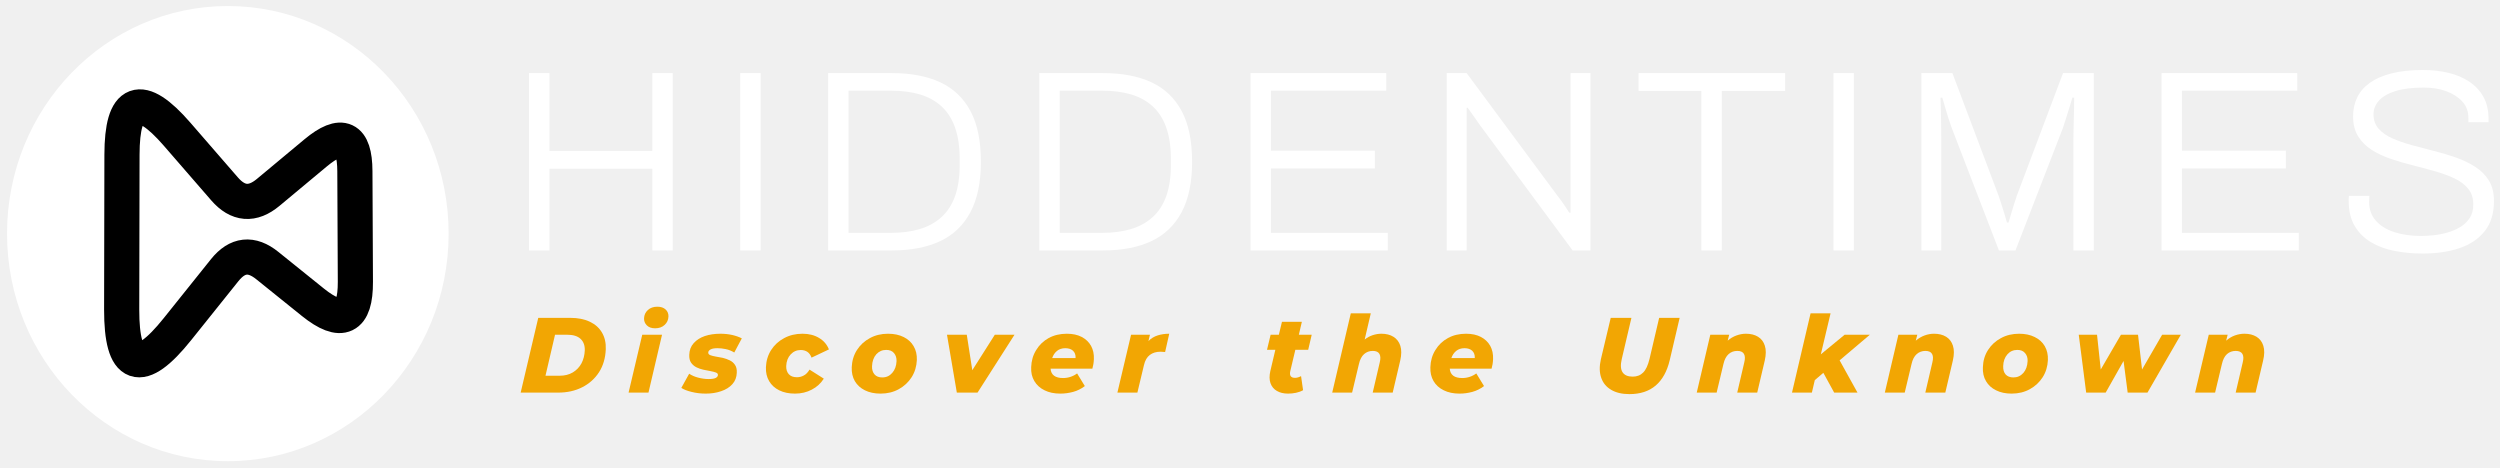
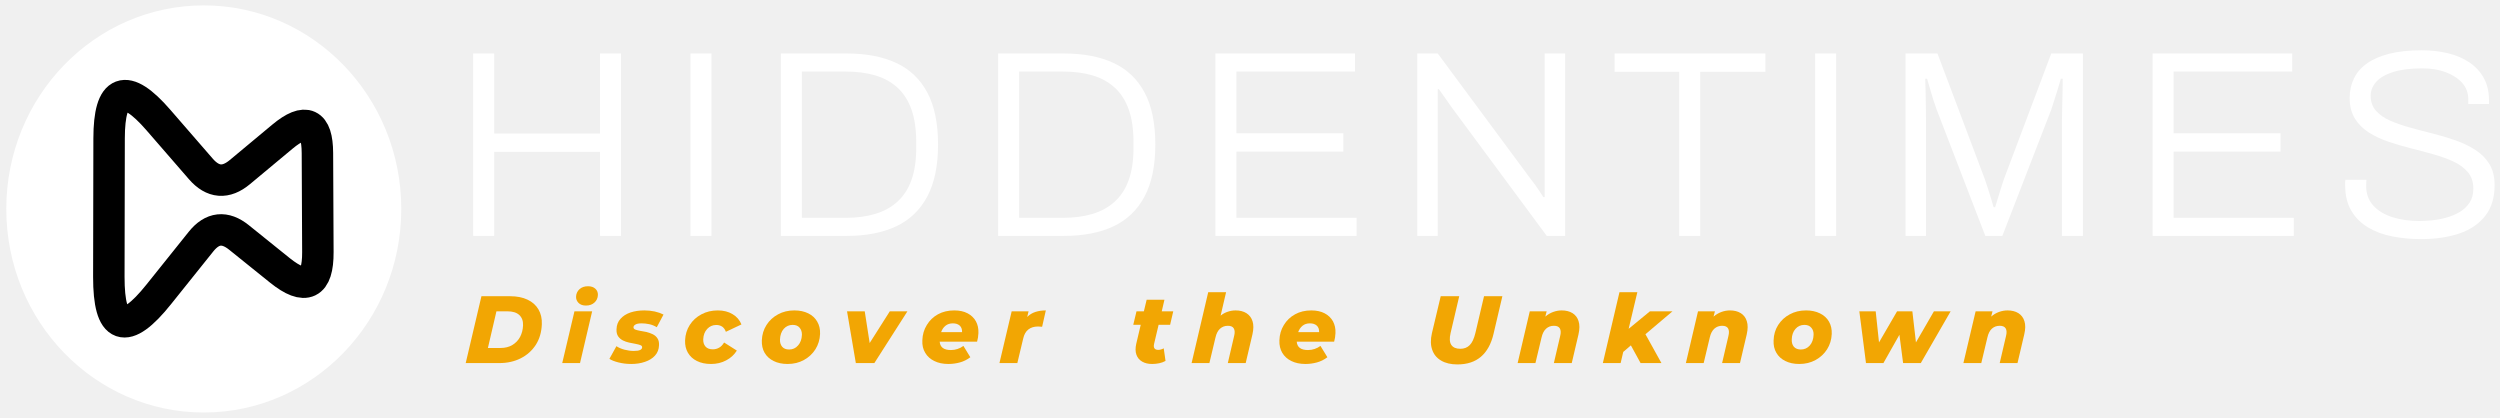
- <svg xmlns="http://www.w3.org/2000/svg" viewBox="0 22.75 2488.16 465" role="img" aria-label="HiddenTimes" class="ht-logo" part="svg">
+ <svg xmlns="http://www.w3.org/2000/svg" viewBox="0 9.5 2781.78 465" role="img" aria-label="HiddenTimes" class="ht-logo" part="svg">
  <g class="ht-mark" part="mark">
-     <ellipse class="ht-circle" part="circle" cx="226.75" cy="255.25" rx="219.75" ry="226.5" fill="#FFFFFF" />
-     <path class="ht-symbol" part="symbol" d="M121.4 176.75Q121.5 93.25 176.2 156.25L223.5 210.75Q243.5 233.75 266.9 214.25L314.2 174.85Q353 142.55 353.2 193.05L353.7 303.25Q354 357.75 311.5 323.65L265.9 286.95Q242.5 268.15 223.7 291.55L176.6 350.35Q121 419.85 121.1 330.85Z" fill="none" stroke-width="35" stroke-linejoin="round" stroke-linecap="round" pathLength="1" stroke="#000000" />
+     <ellipse class="ht-circle" part="circle" cx="226.75" cy="242" rx="219.75" ry="226.5" fill="#FFFFFF" />
+     <path class="ht-symbol" part="symbol" d="M121.4 163.5Q121.5 80 176.2 143L223.5 197.5Q243.5 220.5 266.9 201L314.2 161.6Q353 129.3 353.2 179.8L353.7 290Q354 344.5 311.5 310.4L265.9 273.7Q242.5 254.9 223.7 278.3L176.6 337.1Q121 406.6 121.1 317.6Z" fill="none" stroke-width="35" stroke-linejoin="round" stroke-linecap="round" pathLength="1" stroke="#000000" />
  </g>
  <g class="ht-wordmark" part="wordmark" fill="#FFFFFF">
-     <path class="ht-letter" part="letter" style="--i:0" d="M546.83 272L526.5 272L526.5 95.5L546.83 95.5L546.83 172.94L649.23 172.94L649.23 95.5L669.56 95.5L669.56 272L649.23 272L649.23 190.7L546.83 190.7L546.83 272Z" />
-     <path class="ht-letter" part="letter" style="--i:1" d="M757.03 272L736.7 272L736.7 95.5L757.03 95.5L757.03 272Z" />
-     <path class="ht-letter" part="letter" style="--i:2" d="M887.74 272L824.19 272L824.19 95.5L887.74 95.5Q916.05 95.5 935.73 104.63Q955.41 113.77 965.83 133.19Q976.25 152.62 976.25 183.75L976.25 183.75Q976.25 214.37 965.83 233.92Q955.41 253.48 935.73 262.74Q916.05 272 887.74 272L887.74 272ZM844.52 113L844.52 254.5L886.97 254.5Q902.67 254.5 915.27 250.77Q927.88 247.04 936.89 238.94Q945.89 230.83 950.52 217.97Q955.15 205.1 955.15 186.84L955.15 186.84L955.15 181.43Q955.15 162.65 950.52 149.66Q945.89 136.67 937.01 128.56Q928.14 120.46 915.53 116.73Q902.92 113 886.97 113L886.97 113L844.52 113Z" />
-     <path class="ht-letter" part="letter" style="--i:3" d="M1097.94 272L1034.39 272L1034.39 95.5L1097.94 95.5Q1126.25 95.5 1145.93 104.63Q1165.61 113.77 1176.03 133.19Q1186.45 152.62 1186.45 183.75L1186.45 183.75Q1186.45 214.37 1176.03 233.92Q1165.61 253.48 1145.93 262.74Q1126.25 272 1097.94 272L1097.94 272ZM1054.72 113L1054.72 254.5L1097.17 254.5Q1112.87 254.5 1125.47 250.77Q1138.08 247.04 1147.09 238.94Q1156.09 230.83 1160.72 217.97Q1165.35 205.1 1165.35 186.84L1165.35 186.84L1165.35 181.43Q1165.35 162.65 1160.72 149.66Q1156.09 136.67 1147.21 128.56Q1138.34 120.46 1125.73 116.73Q1113.12 113 1097.17 113L1097.17 113L1054.72 113Z" />
-     <path class="ht-letter" part="letter" style="--i:4" d="M1381.21 272L1244.59 272L1244.59 95.5L1379.67 95.5L1379.67 113L1264.92 113L1264.92 172.69L1368.35 172.69L1368.35 190.44L1264.92 190.44L1264.92 254.5L1381.21 254.5L1381.21 272Z" />
-     <path class="ht-letter" part="letter" style="--i:5" d="M1459.69 272L1439.88 272L1439.88 95.5L1459.69 95.5L1550 217.45Q1551.55 219.26 1553.73 222.34Q1555.92 225.43 1558.11 228.65Q1560.29 231.86 1561.84 234.44L1561.84 234.44L1563.12 234.44Q1563.12 230.06 1563.12 225.82Q1563.12 221.57 1563.12 217.45L1563.12 217.45L1563.12 95.5L1582.94 95.5L1582.94 272L1565.18 272L1473.07 147.47Q1471.27 144.9 1467.41 139.37Q1463.55 133.84 1460.72 129.98L1460.72 129.98L1459.69 129.98Q1459.69 134.35 1459.69 138.6Q1459.69 142.84 1459.69 147.47L1459.69 147.47L1459.69 272Z" />
-     <path class="ht-letter" part="letter" style="--i:6" d="M1713.63 272L1693.31 272L1693.31 113.25L1630.79 113.25L1630.79 95.5L1776.67 95.5L1776.67 113.25L1713.63 113.25L1713.63 272Z" />
-     <path class="ht-letter" part="letter" style="--i:7" d="M1845.11 272L1824.78 272L1824.78 95.5L1845.11 95.5L1845.11 272Z" />
-     <path class="ht-letter" part="letter" style="--i:8" d="M1932.08 272L1912.27 272L1912.27 95.5L1943.15 95.5L1989.2 217.71Q1990.75 222.09 1992.29 227.1Q1993.83 232.12 1995.25 236.62Q1996.66 241.13 1997.44 244.21L1997.44 244.21L1998.98 244.21Q2000.01 240.61 2001.55 235.72Q2003.1 230.83 2004.51 226.07Q2005.93 221.31 2007.21 217.71L2007.21 217.71L2053.27 95.5L2083.88 95.5L2083.88 272L2063.56 272L2063.56 162.14Q2063.56 155.71 2063.82 147.6Q2064.07 139.5 2064.2 131.78Q2064.33 124.06 2064.33 119.94L2064.33 119.94L2062.53 119.94Q2061.5 123.8 2059.83 129.08Q2058.16 134.35 2056.48 139.75Q2054.81 145.16 2053.27 149.79L2053.27 149.79L2005.93 272L1989.46 272L1942.38 149.79Q1940.83 145.67 1939.29 140.78Q1937.74 135.89 1936.2 130.49Q1934.66 125.09 1933.11 119.94L1933.11 119.94L1931.31 119.94Q1931.57 125.09 1931.7 132.81Q1931.83 140.53 1931.96 148.24Q1932.08 155.96 1932.08 162.14L1932.08 162.14L1932.08 272Z" />
-     <path class="ht-letter" part="letter" style="--i:9" d="M2287.91 272L2151.29 272L2151.29 95.5L2286.37 95.5L2286.37 113L2171.62 113L2171.62 172.69L2275.05 172.69L2275.05 190.44L2171.62 190.44L2171.62 254.5L2287.91 254.5L2287.91 272Z" />
-     <path class="ht-letter" part="letter" style="--i:10" d="M2410.9 275.09L2410.9 275.09Q2396.74 275.09 2383.37 272.51Q2369.99 269.94 2359.69 263.77Q2349.4 257.59 2343.49 247.56Q2337.57 237.52 2337.57 222.6L2337.57 222.6Q2337.57 221.31 2337.57 220.16Q2337.57 219 2337.83 217.71L2337.83 217.71L2358.15 217.71Q2358.15 218.74 2358.02 220.54Q2357.89 222.34 2357.89 223.63L2357.89 223.63Q2357.89 234.95 2364.71 242.54Q2371.53 250.13 2383.24 253.86Q2394.94 257.59 2409.61 257.59L2409.61 257.59Q2414.5 257.59 2421.32 256.95Q2428.13 256.31 2435.21 254.38Q2442.28 252.45 2448.2 248.97Q2454.12 245.5 2457.85 239.97Q2461.58 234.44 2461.58 226.2L2461.58 226.2Q2461.58 216.68 2456.44 210.51Q2451.29 204.33 2442.93 200.35Q2434.57 196.36 2423.76 193.27Q2412.95 190.18 2401.63 187.35Q2390.31 184.52 2379.63 180.92Q2368.96 177.32 2360.47 171.91Q2351.98 166.51 2346.96 158.41Q2341.94 150.3 2341.94 138.47L2341.94 138.47Q2341.94 128.18 2346.06 119.69Q2350.18 111.19 2358.67 105.15Q2367.16 99.1 2380.28 95.76Q2393.4 92.41 2411.41 92.41L2411.41 92.41Q2425.05 92.41 2436.88 95.24Q2448.72 98.07 2457.72 104.12Q2466.73 110.17 2471.74 119.3Q2476.76 128.43 2476.76 141.3L2476.76 141.3L2476.76 144.38L2456.69 144.38L2456.69 140.01Q2456.69 130.49 2450.78 123.93Q2444.86 117.37 2434.95 113.64Q2425.05 109.91 2412.44 109.91L2412.44 109.91Q2395.2 109.91 2384.14 113.38Q2373.07 116.85 2367.67 122.9Q2362.27 128.95 2362.27 136.41L2362.27 136.41Q2362.27 145.16 2367.41 150.95Q2372.56 156.73 2381.05 160.47Q2389.54 164.2 2400.22 167.15Q2410.9 170.11 2422.22 172.94Q2433.54 175.77 2444.21 179.5Q2454.89 183.24 2463.51 188.77Q2472.13 194.3 2477.15 202.53Q2482.16 210.77 2482.16 222.86L2482.16 222.86Q2482.16 241.13 2473.03 252.7Q2463.9 264.28 2447.94 269.68Q2431.99 275.09 2410.9 275.09Z" />
+     <path class="ht-letter" part="letter" style="--i:0" d="M549.88 272L526.5 272L526.5 69L549.88 69L549.88 158.07L667.65 158.07L667.65 69L691.03 69L691.03 272L667.65 272L667.65 178.49L549.88 178.49L549.88 272Z" />
+     <path class="ht-letter" part="letter" style="--i:1" d="M791.64 272L768.26 272L768.26 69L791.64 69L791.64 272Z" />
+     <path class="ht-letter" part="letter" style="--i:2" d="M941.97 272L868.88 272L868.88 69L941.97 69Q974.52 69 997.16 79.51Q1019.8 90.01 1031.78 112.35Q1043.77 134.69 1043.77 170.5L1043.77 170.5Q1043.77 205.71 1031.78 228.2Q1019.8 250.69 997.16 261.35Q974.52 272 941.97 272L941.97 272ZM892.26 89.12L892.26 251.88L941.08 251.88Q959.13 251.88 973.63 247.59Q988.13 243.3 998.49 233.97Q1008.85 224.65 1014.17 209.86Q1019.5 195.06 1019.5 174.05L1019.5 174.05L1019.5 167.84Q1019.5 146.23 1014.17 131.29Q1008.85 116.35 998.64 107.03Q988.43 97.7 973.93 93.41Q959.43 89.12 941.08 89.12L941.08 89.12L892.26 89.12Z" />
+     <path class="ht-letter" part="letter" style="--i:3" d="M1183.73 272L1110.64 272L1110.64 69L1183.73 69Q1216.28 69 1238.92 79.51Q1261.56 90.01 1273.54 112.35Q1285.53 134.69 1285.53 170.5L1285.53 170.5Q1285.53 205.71 1273.54 228.2Q1261.56 250.69 1238.92 261.35Q1216.28 272 1183.73 272L1183.73 272ZM1134.02 89.12L1134.02 251.88L1182.84 251.88Q1200.89 251.88 1215.39 247.59Q1229.89 243.3 1240.25 233.97Q1250.61 224.65 1255.93 209.86Q1261.26 195.06 1261.26 174.05L1261.26 174.05L1261.26 167.84Q1261.26 146.23 1255.93 131.29Q1250.61 116.35 1240.4 107.03Q1230.19 97.7 1215.69 93.41Q1201.19 89.12 1182.84 89.12L1182.84 89.12L1134.02 89.12Z" />
+     <path class="ht-letter" part="letter" style="--i:4" d="M1509.53 272L1352.4 272L1352.4 69L1507.76 69L1507.76 89.12L1375.78 89.12L1375.78 157.78L1494.74 157.78L1494.74 178.19L1375.78 178.19L1375.78 251.88L1509.53 251.88L1509.53 272Z" />
+     <path class="ht-letter" part="letter" style="--i:5" d="M1599.79 272L1577.01 272L1577.01 69L1599.79 69L1703.66 209.27Q1705.44 211.34 1707.95 214.89Q1710.47 218.44 1712.98 222.14Q1715.5 225.84 1717.27 228.8L1717.27 228.8L1718.75 228.8Q1718.75 223.77 1718.75 218.88Q1718.75 214 1718.75 209.27L1718.75 209.27L1718.75 69L1741.54 69L1741.54 272L1721.12 272L1615.18 128.78Q1613.11 125.82 1608.67 119.45Q1604.23 113.09 1600.98 108.65L1600.98 108.65L1599.79 108.65Q1599.79 113.68 1599.79 118.57Q1599.79 123.45 1599.79 128.78L1599.79 128.78L1599.79 272Z" />
+     <path class="ht-letter" part="letter" style="--i:6" d="M1891.86 272L1868.48 272L1868.48 89.42L1796.57 89.42L1796.57 69L1964.36 69L1964.36 89.42L1891.86 89.42L1891.86 272Z" />
+     <path class="ht-letter" part="letter" style="--i:7" d="M2043.09 272L2019.71 272L2019.71 69L2043.09 69L2043.09 272Z" />
+     <path class="ht-letter" part="letter" style="--i:8" d="M2143.1 272L2120.32 272L2120.32 69L2155.83 69L2208.8 209.56Q2210.57 214.59 2212.35 220.36Q2214.12 226.13 2215.75 231.31Q2217.38 236.49 2218.27 240.04L2218.27 240.04L2220.04 240.04Q2221.23 235.9 2223 230.28Q2224.78 224.65 2226.41 219.18Q2228.03 213.7 2229.51 209.56L2229.51 209.56L2282.48 69L2317.7 69L2317.7 272L2294.32 272L2294.32 145.64Q2294.32 138.24 2294.61 128.92Q2294.91 119.6 2295.06 110.72Q2295.21 101.85 2295.21 97.11L2295.21 97.11L2293.13 97.11Q2291.95 101.55 2290.03 107.62Q2288.1 113.68 2286.18 119.9Q2284.26 126.11 2282.48 131.44L2282.48 131.44L2228.03 272L2209.09 272L2154.94 131.44Q2153.17 126.7 2151.39 121.08Q2149.61 115.46 2147.84 109.24Q2146.06 103.03 2144.29 97.11L2144.29 97.11L2142.22 97.11Q2142.51 103.03 2142.66 111.91Q2142.81 120.79 2142.96 129.66Q2143.1 138.54 2143.1 145.64L2143.1 145.64L2143.1 272Z" />
+     <path class="ht-letter" part="letter" style="--i:9" d="M2552.35 272L2395.22 272L2395.22 69L2550.58 69L2550.58 89.12L2418.6 89.12L2418.6 157.78L2537.56 157.78L2537.56 178.19L2418.6 178.19L2418.6 251.88L2552.35 251.88L2552.35 272Z" />
+     <path class="ht-letter" part="letter" style="--i:10" d="M2693.81 275.55L2693.81 275.55Q2677.53 275.55 2662.14 272.59Q2646.76 269.63 2634.92 262.53Q2623.08 255.43 2616.28 243.89Q2609.47 232.35 2609.47 215.18L2609.47 215.18Q2609.47 213.7 2609.47 212.37Q2609.47 211.04 2609.77 209.56L2609.77 209.56L2633.14 209.56Q2633.14 210.74 2633 212.82Q2632.85 214.89 2632.85 216.37L2632.85 216.37Q2632.85 229.39 2640.69 238.12Q2648.53 246.85 2662 251.14Q2675.46 255.43 2692.33 255.43L2692.33 255.43Q2697.95 255.43 2705.79 254.69Q2713.63 253.95 2721.77 251.73Q2729.91 249.51 2736.72 245.52Q2743.52 241.52 2747.81 235.16Q2752.1 228.8 2752.1 219.33L2752.1 219.33Q2752.1 208.38 2746.19 201.28Q2740.27 194.17 2730.65 189.59Q2721.03 185 2708.6 181.45Q2696.18 177.9 2683.16 174.64Q2670.13 171.39 2657.85 167.24Q2645.57 163.1 2635.81 156.89Q2626.04 150.67 2620.27 141.35Q2614.5 132.03 2614.5 118.42L2614.5 118.42Q2614.5 106.58 2619.24 96.82Q2623.97 87.05 2633.74 80.1Q2643.5 73.14 2658.59 69.3Q2673.69 65.45 2694.4 65.45L2694.4 65.45Q2710.08 65.45 2723.7 68.7Q2737.31 71.96 2747.67 78.91Q2758.02 85.87 2763.79 96.37Q2769.56 106.88 2769.56 121.67L2769.56 121.67L2769.56 125.22L2746.48 125.22L2746.48 120.19Q2746.48 109.24 2739.68 101.7Q2732.87 94.15 2721.48 89.86Q2710.08 85.57 2695.58 85.57L2695.58 85.57Q2675.76 85.57 2663.03 89.57Q2650.31 93.56 2644.09 100.52Q2637.88 107.47 2637.88 116.05L2637.88 116.05Q2637.88 126.11 2643.8 132.77Q2649.72 139.43 2659.48 143.72Q2669.25 148.01 2681.53 151.41Q2693.81 154.82 2706.83 158.07Q2719.85 161.33 2732.13 165.62Q2744.41 169.91 2754.32 176.27Q2764.24 182.63 2770.01 192.1Q2775.78 201.57 2775.78 215.48L2775.78 215.48Q2775.78 236.49 2765.27 249.81Q2754.77 263.12 2736.42 269.34Q2718.07 275.55 2693.81 275.55Z" />
  </g>
  <g class="ht-tagline" part="tagline" fill="#F2A603">
    <path class="ht-tagline-letter" part="tagline-letter" style="--i:0" d="M555.6 413.5L518.2 413.5L535.7 339.1L567.5 339.1Q578.9 339.1 586.9 342.9Q595 346.7 599.1 353.7Q603.3 360.8 602.9 370.3L602.9 370.3Q602.4 383.5 596.2 393.2Q589.9 402.9 579.4 408.2Q568.9 413.5 555.6 413.5L555.6 413.5ZM552.4 355.9L542.9 396.7L556.9 396.7Q564.6 396.7 570.1 393.4Q575.6 390.1 578.7 384.4Q581.7 378.7 582 371.6L582 371.6Q582.3 364.2 577.8 360Q573.4 355.9 564.5 355.9L564.5 355.9L552.4 355.9Z" />
    <path class="ht-tagline-letter" part="tagline-letter" style="--i:1" d="M645.4 413.5L625.6 413.5L639.2 355.9L658.9 355.9L645.4 413.5ZM652 349.5L652 349.5Q646.7 349.5 643.8 346.6Q640.8 343.6 641 339.5L641 339.5Q641.2 334.6 644.8 331.3Q648.4 328 654.3 328L654.3 328Q659.5 328 662.5 330.8Q665.4 333.5 665.3 337.7L665.3 337.7Q665.1 342.9 661.4 346.2Q657.8 349.5 652 349.5Z" />
    <path class="ht-tagline-letter" part="tagline-letter" style="--i:2" d="M702.4 414.5L702.4 414.5Q694.9 414.5 688.3 412.8Q681.7 411.2 678.1 408.8L678.1 408.8L685.9 394.7Q689.6 397.2 694.9 398.6Q700.3 400 705.3 400L705.3 400Q710.1 400 712.3 398.9Q714.5 397.8 714.5 395.9L714.5 395.9Q714.6 394.3 712.5 393.5Q710.4 392.7 707.1 392.1Q703.7 391.5 700 390.7Q696.3 389.9 693.1 388.3Q689.8 386.6 687.8 383.7Q685.8 380.8 686 375.9L686 375.9Q686.2 368.9 690.4 364.3Q694.5 359.6 701.5 357.2Q708.4 354.9 717 354.9L717 354.9Q723 354.9 728.6 356.1Q734.2 357.4 738.3 359.5L738.3 359.5L730.8 373.6Q726.7 371.1 722.3 370.2Q717.9 369.3 714.1 369.3L714.1 369.3Q709.2 369.3 707.1 370.6Q704.9 371.9 704.9 373.6L704.9 373.6Q704.8 375.3 706.8 376.2Q708.9 377 712.2 377.6Q715.5 378.1 719.3 378.9Q723 379.8 726.3 381.4Q729.6 383 731.5 385.9Q733.5 388.7 733.3 393.6L733.3 393.6Q733.1 400.5 728.8 405.2Q724.6 409.8 717.7 412.1Q710.8 414.5 702.4 414.5Z" />
    <path class="ht-tagline-letter" part="tagline-letter" style="--i:3" d="M791.2 414.5L791.2 414.5Q782.1 414.5 775.5 411.2Q769 408 765.5 402.1Q762 396.2 762.3 388.2L762.3 388.2Q762.7 378.6 767.5 371.1Q772.3 363.6 780.4 359.3Q788.5 354.9 798.7 354.9L798.7 354.9Q808.3 354.9 815.2 359.1Q822.1 363.2 825 370.5L825 370.5L807.7 378.7Q806.2 374.7 803.5 372.9Q800.7 371.1 797 371.1L797 371.1Q791 371.1 786.9 375.5Q782.8 379.9 782.5 387L782.5 387Q782.3 392 785 395.1Q787.7 398.2 793.2 398.2L793.2 398.2Q796.9 398.2 800.1 396.4Q803.3 394.7 805.7 390.6L805.7 390.6L819.9 399.6Q815.5 406.6 808 410.5Q800.5 414.5 791.2 414.5Z" />
    <path class="ht-tagline-letter" part="tagline-letter" style="--i:4" d="M876.4 414.5L876.4 414.5Q867.4 414.5 860.8 411.2Q854.3 408 850.8 402.1Q847.4 396.2 847.7 388.2L847.7 388.2Q848.1 378.6 852.9 371.1Q857.7 363.6 865.7 359.3Q873.7 354.9 883.8 354.9L883.8 354.9Q892.8 354.9 899.4 358.2Q905.9 361.4 909.3 367.3Q912.8 373.2 912.5 381.1L912.5 381.1Q912.1 390.6 907.3 398.2Q902.5 405.7 894.5 410.1Q886.5 414.5 876.4 414.5ZM878.1 398.4L878.1 398.4Q884.1 398.4 888 393.9Q892 389.4 892.3 382.1L892.3 382.1Q892.4 377.3 889.8 374.2Q887.2 371 882 371L882 371Q876.1 371 872.1 375.4Q868.2 379.9 867.9 387.2L867.9 387.2Q867.7 392.3 870.4 395.4Q873 398.4 878.1 398.4Z" />
    <path class="ht-tagline-letter" part="tagline-letter" style="--i:5" d="M972.9 413.5L952.3 413.5L942.5 355.9L962.2 355.9L967.7 391.2L990.1 355.9L1009.7 355.9L972.9 413.5Z" />
    <path class="ht-tagline-letter" part="tagline-letter" style="--i:6" d="M1055.3 414.5L1055.3 414.5Q1046.2 414.5 1039.6 411.2Q1033 408 1029.5 402.1Q1025.9 396.2 1026.3 388.2L1026.3 388.2Q1026.6 378.6 1031.3 371.1Q1035.9 363.5 1043.7 359.2Q1051.6 354.9 1061.8 354.9L1061.8 354.9Q1070.5 354.9 1076.6 358.1Q1082.7 361.3 1085.9 367Q1089 372.7 1088.7 380.2L1088.7 380.2Q1088.6 382.8 1088.2 385.2Q1087.8 387.6 1087.2 389.7L1087.2 389.7L1045.6 389.7Q1046.3 399 1058.1 399L1058.1 399Q1061.9 399 1065.5 397.8Q1069.1 396.6 1072 394.4L1072 394.4L1079.7 407Q1074.3 411.1 1068 412.8Q1061.7 414.5 1055.3 414.5ZM1047.2 379.1L1047.2 379.1L1070.5 379.1Q1070.7 374.4 1067.9 371.8Q1065.1 369.3 1060.3 369.3L1060.3 369.3Q1055.3 369.3 1052 372Q1048.7 374.7 1047.2 379.1Z" />
    <path class="ht-tagline-letter" part="tagline-letter" style="--i:7" d="M1132 413.5L1112.1 413.5L1125.7 355.9L1144.5 355.9L1143 362.2Q1146.8 358.3 1152.1 356.6Q1157.4 354.9 1163.7 354.9L1163.7 354.9L1159.6 373.1Q1157.2 372.8 1155.1 372.8L1155.1 372.8Q1148.6 372.8 1144.4 376Q1140.1 379.2 1138.5 386.3L1138.5 386.3L1132 413.5Z" />
    <path class="ht-tagline-letter" part="tagline-letter" style="--i:8" d="M1282 414.5L1282 414.5Q1275.3 414.5 1270.8 411.8Q1266.3 409.2 1264.5 404.2Q1262.7 399.2 1264.3 392.1L1264.3 392.1L1269.3 370.9L1261 370.9L1264.6 355.9L1272.8 355.9L1275.9 343L1295.7 343L1292.7 355.9L1305.5 355.9L1302 370.9L1289.2 370.9L1284.2 392Q1282.6 398.8 1288.9 398.8L1288.9 398.8Q1291.7 398.8 1294.9 397.1L1294.9 397.1L1296.9 411.1Q1293.7 412.9 1289.8 413.7Q1285.9 414.5 1282 414.5Z" />
    <path class="ht-tagline-letter" part="tagline-letter" style="--i:9" d="M1374.9 354.9L1374.9 354.9Q1381.9 354.9 1386.8 357.9Q1391.8 361 1393.7 366.9Q1395.6 372.8 1393.6 381.6L1393.6 381.6L1386.1 413.5L1366.2 413.5L1373.2 383.5Q1374.6 378 1372.9 375Q1371.2 372 1366.3 372L1366.3 372Q1361.2 372 1357.6 375.2Q1354 378.4 1352.5 385L1352.5 385L1345.7 413.5L1325.9 413.5L1344.4 334.6L1364.3 334.6L1358.2 360.7Q1361.9 357.7 1366.3 356.3Q1370.6 354.9 1374.9 354.9Z" />
    <path class="ht-tagline-letter" part="tagline-letter" style="--i:10" d="M1452.6 414.5L1452.6 414.5Q1443.5 414.5 1436.9 411.2Q1430.3 408 1426.8 402.1Q1423.3 396.2 1423.6 388.2L1423.6 388.2Q1423.9 378.6 1428.6 371.1Q1433.2 363.5 1441.1 359.2Q1448.9 354.9 1459.1 354.9L1459.1 354.9Q1467.8 354.9 1473.9 358.1Q1480 361.3 1483.2 367Q1486.3 372.7 1486 380.2L1486 380.2Q1485.9 382.8 1485.5 385.2Q1485.1 387.6 1484.5 389.7L1484.5 389.7L1442.9 389.7Q1443.6 399 1455.4 399L1455.4 399Q1459.2 399 1462.8 397.8Q1466.4 396.6 1469.3 394.4L1469.3 394.4L1477 407Q1471.6 411.1 1465.3 412.8Q1459 414.5 1452.6 414.5ZM1444.5 379.1L1444.5 379.1L1467.8 379.1Q1468 374.4 1465.2 371.8Q1462.4 369.3 1457.6 369.3L1457.6 369.3Q1452.6 369.3 1449.3 372Q1446 374.7 1444.5 379.1Z" />
    <path class="ht-tagline-letter" part="tagline-letter" style="--i:11" d="M1621.7 415L1621.7 415Q1610.7 415 1603.5 410.7Q1596.2 406.4 1593.6 398.6Q1590.9 390.9 1593.3 380.3L1593.3 380.3L1603.1 339.1L1623.7 339.1L1614.1 380Q1612 389 1614.9 393.3Q1617.8 397.6 1624.9 397.6L1624.9 397.6Q1631.4 397.6 1635.4 393.5Q1639.4 389.5 1641.7 380L1641.7 380L1651.3 339.1L1671.7 339.1L1661.8 381.3Q1657.8 398 1647.8 406.5Q1637.8 415 1621.7 415Z" />
    <path class="ht-tagline-letter" part="tagline-letter" style="--i:12" d="M1737.7 354.9L1737.7 354.9Q1744.8 354.9 1749.7 357.9Q1754.7 361 1756.5 366.9Q1758.4 372.8 1756.4 381.6L1756.4 381.6L1748.9 413.5L1729 413.5L1736 383.5Q1737.4 378 1735.7 375Q1734 372 1729.1 372L1729.1 372Q1723.9 372 1720.4 375.2Q1716.8 378.4 1715.3 385L1715.3 385L1708.5 413.5L1688.7 413.5L1702.2 355.9L1721 355.9L1719.5 361.8Q1723.5 358.3 1728.3 356.6Q1733 354.9 1737.7 354.9Z" />
    <path class="ht-tagline-letter" part="tagline-letter" style="--i:13" d="M1803.3 413.5L1783.5 413.5L1802 334.6L1821.9 334.6L1812.2 375.4L1835.9 355.9L1861 355.9L1830.9 381.4L1848.7 413.5L1825.5 413.5L1814.7 393.8L1806.2 401.1L1803.3 413.5Z" />
    <path class="ht-tagline-letter" part="tagline-letter" style="--i:14" d="M1924.9 354.9L1924.9 354.9Q1932 354.9 1936.9 357.9Q1941.9 361 1943.7 366.9Q1945.6 372.8 1943.6 381.6L1943.6 381.6L1936.1 413.5L1916.2 413.5L1923.2 383.5Q1924.6 378 1922.9 375Q1921.2 372 1916.3 372L1916.3 372Q1911.2 372 1907.6 375.2Q1904 378.4 1902.5 385L1902.5 385L1895.7 413.5L1875.9 413.5L1889.4 355.9L1908.2 355.9L1906.7 361.8Q1910.8 358.3 1915.5 356.6Q1920.2 354.9 1924.9 354.9Z" />
    <path class="ht-tagline-letter" part="tagline-letter" style="--i:15" d="M2002.1 414.5L2002.1 414.5Q1993.1 414.5 1986.6 411.2Q1980 408 1976.6 402.1Q1973.1 396.2 1973.5 388.2L1973.5 388.2Q1973.8 378.6 1978.6 371.1Q1983.4 363.6 1991.4 359.3Q1999.4 354.9 2009.6 354.9L2009.6 354.9Q2018.5 354.9 2025.1 358.2Q2031.7 361.4 2035.1 367.3Q2038.5 373.2 2038.2 381.1L2038.2 381.1Q2037.8 390.6 2033 398.2Q2028.2 405.7 2020.2 410.1Q2012.2 414.5 2002.1 414.5ZM2003.9 398.4L2003.9 398.4Q2009.8 398.4 2013.8 393.9Q2017.7 389.4 2018 382.1L2018 382.1Q2018.2 377.3 2015.5 374.2Q2012.9 371 2007.8 371L2007.8 371Q2001.8 371 1997.9 375.4Q1993.9 379.9 1993.7 387.2L1993.7 387.2Q1993.5 392.3 1996.1 395.4Q1998.8 398.4 2003.9 398.4Z" />
    <path class="ht-tagline-letter" part="tagline-letter" style="--i:16" d="M2095.7 413.5L2076.3 413.5L2068.9 355.9L2087.1 355.9L2090.8 390.5L2110.9 355.9L2127.9 355.9L2131.9 390.5L2151.9 355.9L2170.5 355.9L2137.3 413.5L2117.6 413.5L2113.5 382L2095.7 413.5Z" />
    <path class="ht-tagline-letter" part="tagline-letter" style="--i:17" d="M2233.8 354.9L2233.8 354.9Q2240.9 354.9 2245.8 357.9Q2250.8 361 2252.6 366.9Q2254.5 372.8 2252.4 381.6L2252.4 381.6L2244.9 413.5L2225.1 413.5L2232.1 383.5Q2233.5 378 2231.8 375Q2230 372 2225.1 372L2225.1 372Q2220 372 2216.4 375.2Q2212.9 378.4 2211.4 385L2211.4 385L2204.6 413.5L2184.7 413.5L2198.3 355.9L2217.1 355.9L2215.6 361.8Q2219.6 358.3 2224.3 356.6Q2229.1 354.9 2233.8 354.9Z" />
  </g>
</svg>
